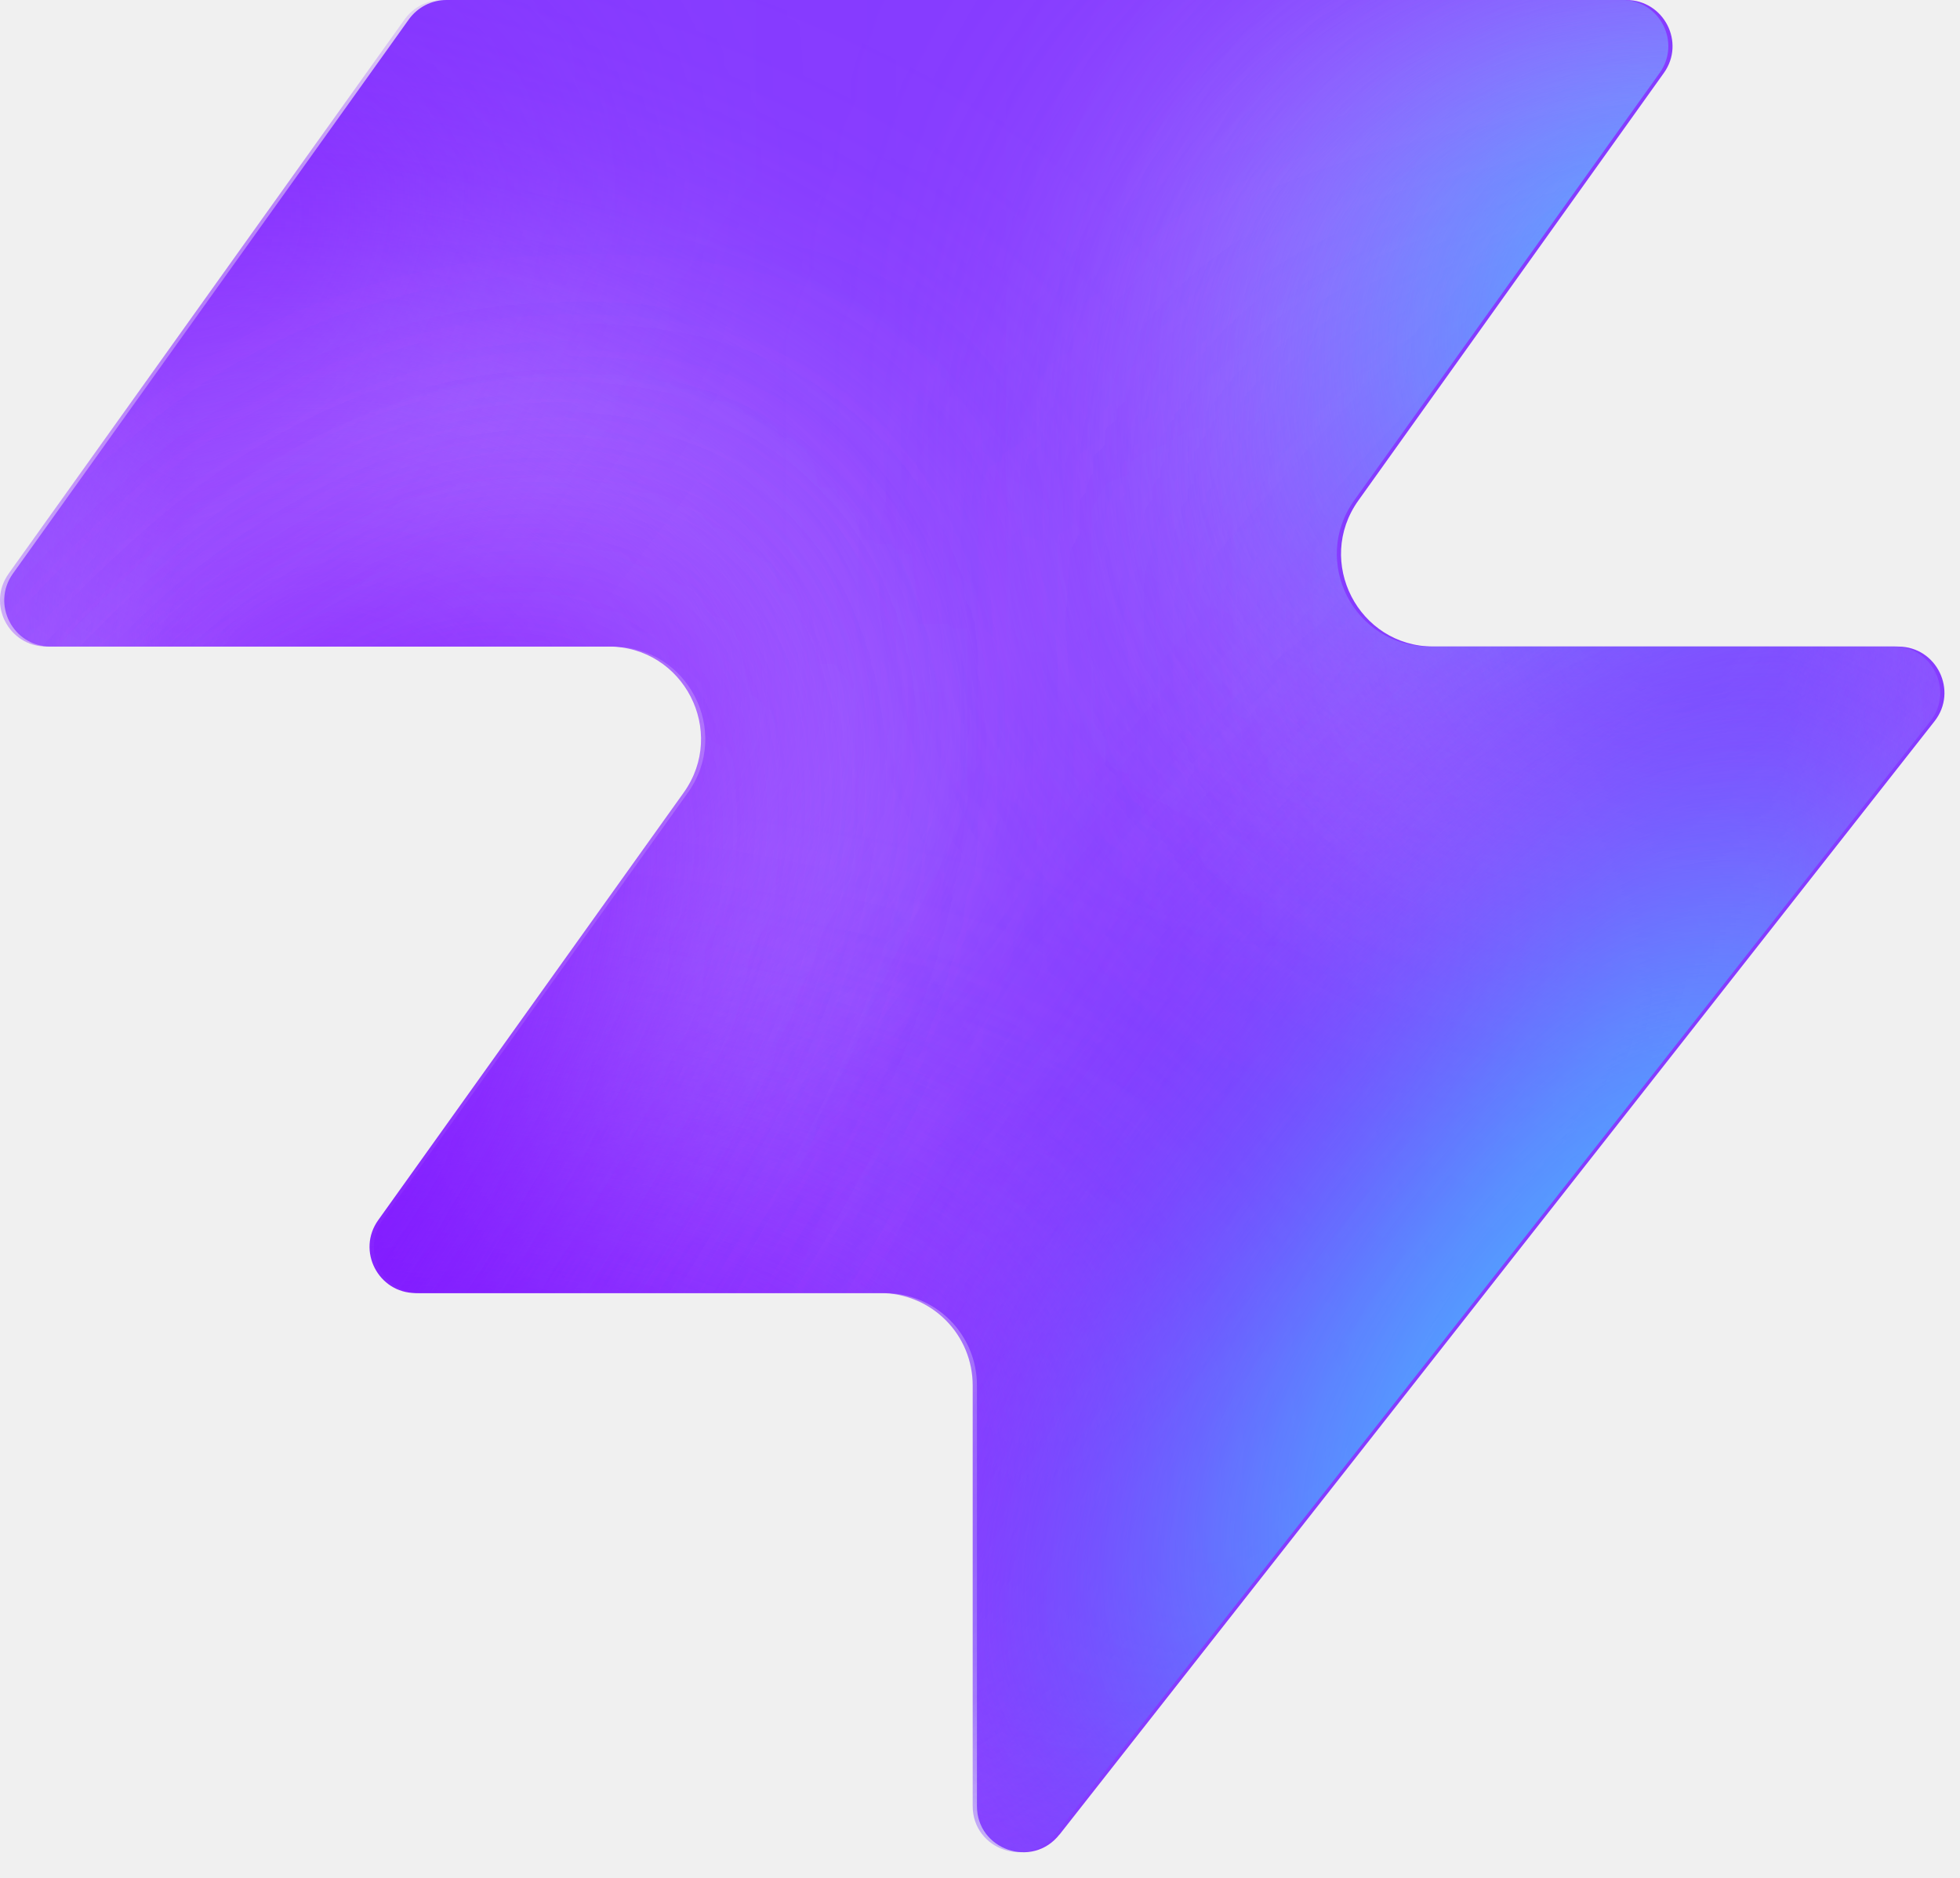
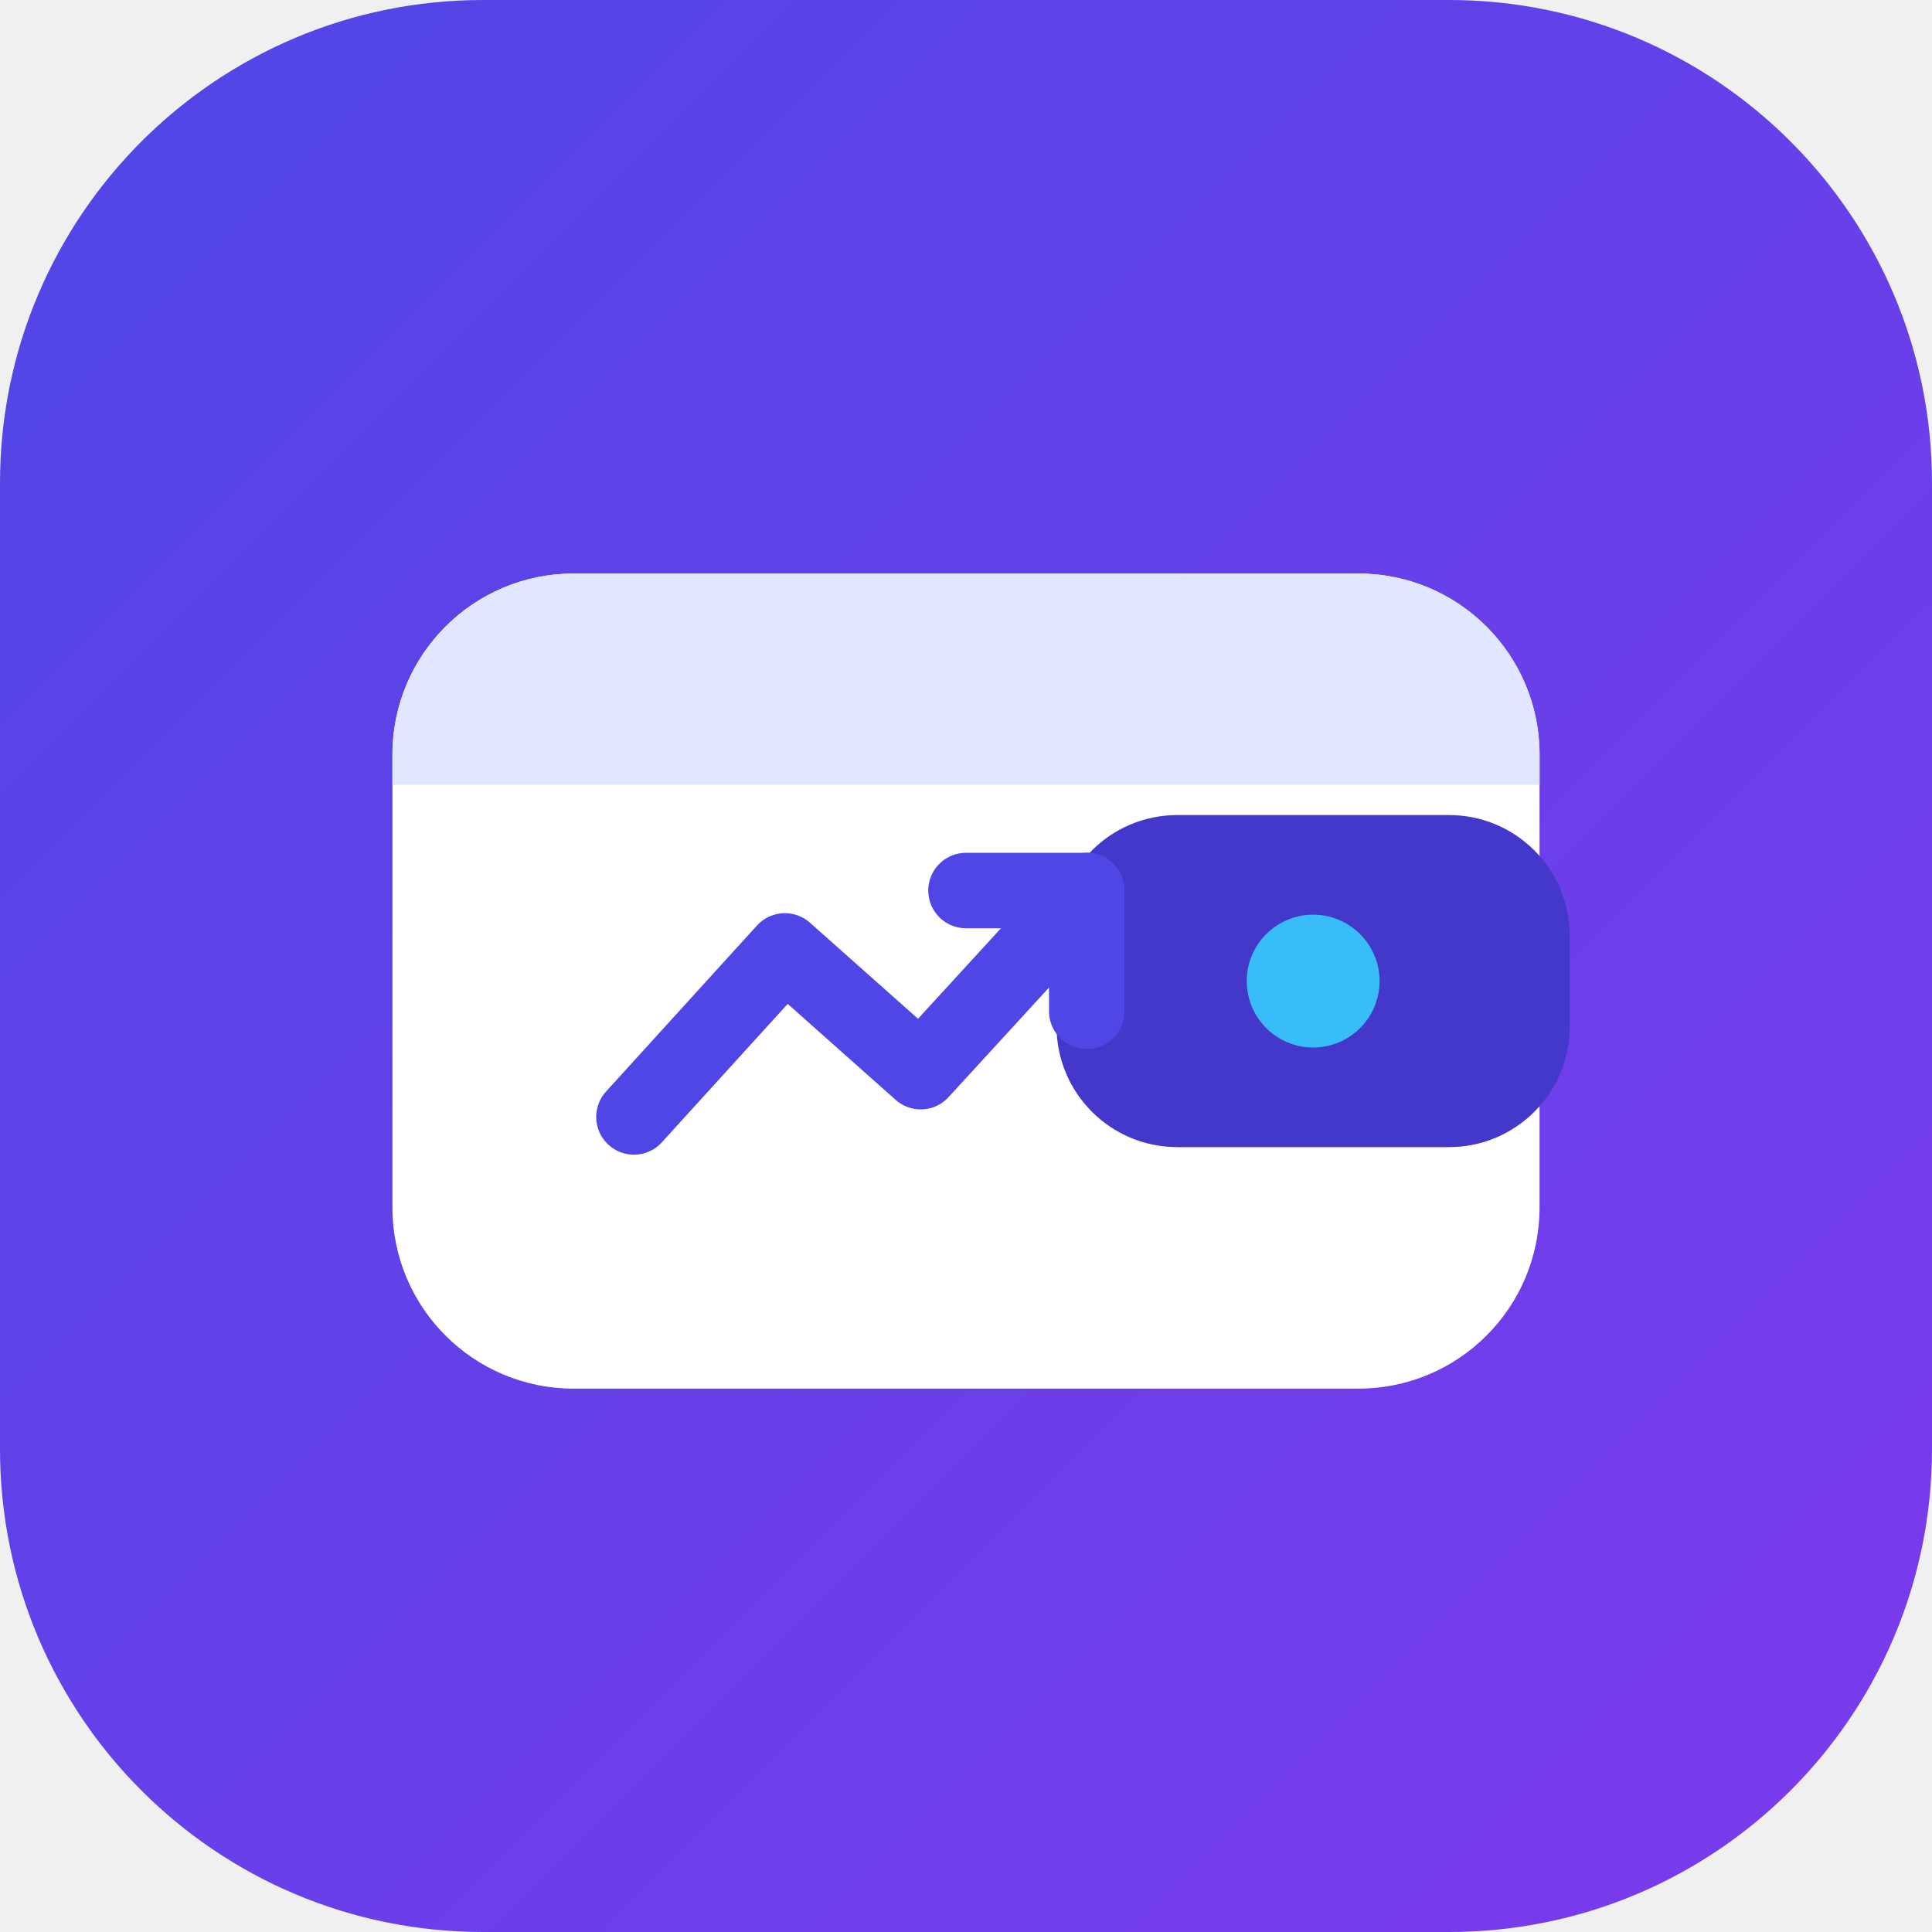
- <svg xmlns="http://www.w3.org/2000/svg" width="48" height="46" fill="none" viewBox="0 0 48 46">
-   <path fill="#863bff" d="M25.946 44.938c-.664.845-2.021.375-2.021-.698V33.937a2.26 2.26 0 0 0-2.262-2.262H10.287c-.92 0-1.456-1.04-.92-1.788l7.48-10.471c1.07-1.497 0-3.578-1.842-3.578H1.237c-.92 0-1.456-1.04-.92-1.788L10.013.474c.214-.297.556-.474.92-.474h28.894c.92 0 1.456 1.04.92 1.788l-7.48 10.471c-1.07 1.498 0 3.579 1.842 3.579h11.377c.943 0 1.473 1.088.89 1.83L25.947 44.94z" style="fill:#863bff;fill:color(display-p3 .525 .23 1);fill-opacity:1" />
-   <mask id="a" width="48" height="46" x="0" y="0" maskUnits="userSpaceOnUse" style="mask-type:alpha">
-     <path fill="#000" d="M25.842 44.938c-.664.844-2.021.375-2.021-.698V33.937a2.26 2.26 0 0 0-2.262-2.262H10.183c-.92 0-1.456-1.04-.92-1.788l7.48-10.471c1.07-1.498 0-3.579-1.842-3.579H1.133c-.92 0-1.456-1.04-.92-1.787L9.91.473c.214-.297.556-.474.92-.474h28.894c.92 0 1.456 1.04.92 1.788l-7.48 10.471c-1.07 1.498 0 3.578 1.842 3.578h11.377c.943 0 1.473 1.088.89 1.832L25.843 44.94z" style="fill:#000;fill-opacity:1" />
-   </mask>
-   <g mask="url(#a)">
-     <g filter="url(#b)">
-       <ellipse cx="5.508" cy="14.704" fill="#ede6ff" rx="5.508" ry="14.704" style="fill:#ede6ff;fill:color(display-p3 .927 .903 1);fill-opacity:1" transform="matrix(.00324 1 1 -.00324 -4.47 31.516)" />
-     </g>
-     <g filter="url(#c)">
-       <ellipse cx="10.399" cy="29.851" fill="#ede6ff" rx="10.399" ry="29.851" style="fill:#ede6ff;fill:color(display-p3 .927 .903 1);fill-opacity:1" transform="matrix(.00324 1 1 -.00324 -39.328 7.883)" />
-     </g>
-     <g filter="url(#d)">
-       <ellipse cx="5.508" cy="30.487" fill="#7e14ff" rx="5.508" ry="30.487" style="fill:#7e14ff;fill:color(display-p3 .492 .077 1);fill-opacity:1" transform="rotate(89.814 -25.913 -14.639)scale(1 -1)" />
-     </g>
-     <g filter="url(#e)">
-       <ellipse cx="5.508" cy="30.599" fill="#7e14ff" rx="5.508" ry="30.599" style="fill:#7e14ff;fill:color(display-p3 .492 .077 1);fill-opacity:1" transform="rotate(89.814 -32.644 -3.334)scale(1 -1)" />
-     </g>
-     <g filter="url(#f)">
-       <ellipse cx="5.508" cy="30.599" fill="#7e14ff" rx="5.508" ry="30.599" style="fill:#7e14ff;fill:color(display-p3 .492 .077 1);fill-opacity:1" transform="matrix(.00324 1 1 -.00324 -34.34 30.47)" />
-     </g>
-     <g filter="url(#g)">
-       <ellipse cx="14.072" cy="22.078" fill="#ede6ff" rx="14.072" ry="22.078" style="fill:#ede6ff;fill:color(display-p3 .927 .903 1);fill-opacity:1" transform="rotate(93.35 24.506 48.493)scale(-1 1)" />
-     </g>
-     <g filter="url(#h)">
-       <ellipse cx="3.47" cy="21.501" fill="#7e14ff" rx="3.47" ry="21.501" style="fill:#7e14ff;fill:color(display-p3 .492 .077 1);fill-opacity:1" transform="rotate(89.009 28.708 47.59)scale(-1 1)" />
-     </g>
-     <g filter="url(#i)">
-       <ellipse cx="3.47" cy="21.501" fill="#7e14ff" rx="3.47" ry="21.501" style="fill:#7e14ff;fill:color(display-p3 .492 .077 1);fill-opacity:1" transform="rotate(89.009 28.708 47.59)scale(-1 1)" />
-     </g>
-     <g filter="url(#j)">
-       <ellipse cx=".387" cy="8.972" fill="#7e14ff" rx="4.407" ry="29.108" style="fill:#7e14ff;fill:color(display-p3 .492 .077 1);fill-opacity:1" transform="rotate(39.51 .387 8.972)" />
-     </g>
-     <g filter="url(#k)">
-       <ellipse cx="47.523" cy="-6.092" fill="#7e14ff" rx="4.407" ry="29.108" style="fill:#7e14ff;fill:color(display-p3 .492 .077 1);fill-opacity:1" transform="rotate(37.892 47.523 -6.092)" />
-     </g>
-     <g filter="url(#l)">
-       <ellipse cx="41.412" cy="6.333" fill="#47bfff" rx="5.971" ry="9.665" style="fill:#47bfff;fill:color(display-p3 .28 .748 1);fill-opacity:1" transform="rotate(37.892 41.412 6.333)" />
-     </g>
-     <g filter="url(#m)">
-       <ellipse cx="-1.879" cy="38.332" fill="#7e14ff" rx="4.407" ry="29.108" style="fill:#7e14ff;fill:color(display-p3 .492 .077 1);fill-opacity:1" transform="rotate(37.892 -1.88 38.332)" />
-     </g>
-     <g filter="url(#n)">
-       <ellipse cx="-1.879" cy="38.332" fill="#7e14ff" rx="4.407" ry="29.108" style="fill:#7e14ff;fill:color(display-p3 .492 .077 1);fill-opacity:1" transform="rotate(37.892 -1.88 38.332)" />
-     </g>
-     <g filter="url(#o)">
-       <ellipse cx="35.651" cy="29.907" fill="#7e14ff" rx="4.407" ry="29.108" style="fill:#7e14ff;fill:color(display-p3 .492 .077 1);fill-opacity:1" transform="rotate(37.892 35.651 29.907)" />
-     </g>
-     <g filter="url(#p)">
-       <ellipse cx="38.418" cy="32.4" fill="#47bfff" rx="5.971" ry="15.297" style="fill:#47bfff;fill:color(display-p3 .28 .748 1);fill-opacity:1" transform="rotate(37.892 38.418 32.4)" />
-     </g>
-   </g>
+ <svg xmlns="http://www.w3.org/2000/svg" viewBox="0 0 64 64" fill="none">
  <defs>
-     <filter id="b" width="60.045" height="41.654" x="-19.77" y="16.149" color-interpolation-filters="sRGB" filterUnits="userSpaceOnUse">
-       <feFlood flood-opacity="0" result="BackgroundImageFix" />
-       <feBlend in="SourceGraphic" in2="BackgroundImageFix" result="shape" />
-       <feGaussianBlur result="effect1_foregroundBlur_2002_17158" stdDeviation="7.659" />
-     </filter>
-     <filter id="c" width="90.34" height="51.437" x="-54.613" y="-7.533" color-interpolation-filters="sRGB" filterUnits="userSpaceOnUse">
-       <feFlood flood-opacity="0" result="BackgroundImageFix" />
-       <feBlend in="SourceGraphic" in2="BackgroundImageFix" result="shape" />
-       <feGaussianBlur result="effect1_foregroundBlur_2002_17158" stdDeviation="7.659" />
-     </filter>
-     <filter id="d" width="79.355" height="29.4" x="-49.64" y="2.03" color-interpolation-filters="sRGB" filterUnits="userSpaceOnUse">
-       <feFlood flood-opacity="0" result="BackgroundImageFix" />
-       <feBlend in="SourceGraphic" in2="BackgroundImageFix" result="shape" />
-       <feGaussianBlur result="effect1_foregroundBlur_2002_17158" stdDeviation="4.596" />
-     </filter>
-     <filter id="e" width="79.579" height="29.4" x="-45.045" y="20.029" color-interpolation-filters="sRGB" filterUnits="userSpaceOnUse">
-       <feFlood flood-opacity="0" result="BackgroundImageFix" />
-       <feBlend in="SourceGraphic" in2="BackgroundImageFix" result="shape" />
-       <feGaussianBlur result="effect1_foregroundBlur_2002_17158" stdDeviation="4.596" />
-     </filter>
-     <filter id="f" width="79.579" height="29.4" x="-43.513" y="21.178" color-interpolation-filters="sRGB" filterUnits="userSpaceOnUse">
-       <feFlood flood-opacity="0" result="BackgroundImageFix" />
-       <feBlend in="SourceGraphic" in2="BackgroundImageFix" result="shape" />
-       <feGaussianBlur result="effect1_foregroundBlur_2002_17158" stdDeviation="4.596" />
-     </filter>
-     <filter id="g" width="74.749" height="58.852" x="15.756" y="-17.901" color-interpolation-filters="sRGB" filterUnits="userSpaceOnUse">
-       <feFlood flood-opacity="0" result="BackgroundImageFix" />
-       <feBlend in="SourceGraphic" in2="BackgroundImageFix" result="shape" />
-       <feGaussianBlur result="effect1_foregroundBlur_2002_17158" stdDeviation="7.659" />
-     </filter>
-     <filter id="h" width="61.377" height="25.362" x="23.548" y="2.284" color-interpolation-filters="sRGB" filterUnits="userSpaceOnUse">
-       <feFlood flood-opacity="0" result="BackgroundImageFix" />
-       <feBlend in="SourceGraphic" in2="BackgroundImageFix" result="shape" />
-       <feGaussianBlur result="effect1_foregroundBlur_2002_17158" stdDeviation="4.596" />
-     </filter>
-     <filter id="i" width="61.377" height="25.362" x="23.548" y="2.284" color-interpolation-filters="sRGB" filterUnits="userSpaceOnUse">
-       <feFlood flood-opacity="0" result="BackgroundImageFix" />
-       <feBlend in="SourceGraphic" in2="BackgroundImageFix" result="shape" />
-       <feGaussianBlur result="effect1_foregroundBlur_2002_17158" stdDeviation="4.596" />
-     </filter>
-     <filter id="j" width="56.045" height="63.649" x="-27.636" y="-22.853" color-interpolation-filters="sRGB" filterUnits="userSpaceOnUse">
-       <feFlood flood-opacity="0" result="BackgroundImageFix" />
-       <feBlend in="SourceGraphic" in2="BackgroundImageFix" result="shape" />
-       <feGaussianBlur result="effect1_foregroundBlur_2002_17158" stdDeviation="4.596" />
-     </filter>
-     <filter id="k" width="54.814" height="64.646" x="20.116" y="-38.415" color-interpolation-filters="sRGB" filterUnits="userSpaceOnUse">
-       <feFlood flood-opacity="0" result="BackgroundImageFix" />
-       <feBlend in="SourceGraphic" in2="BackgroundImageFix" result="shape" />
-       <feGaussianBlur result="effect1_foregroundBlur_2002_17158" stdDeviation="4.596" />
-     </filter>
-     <filter id="l" width="33.541" height="35.313" x="24.641" y="-11.323" color-interpolation-filters="sRGB" filterUnits="userSpaceOnUse">
-       <feFlood flood-opacity="0" result="BackgroundImageFix" />
-       <feBlend in="SourceGraphic" in2="BackgroundImageFix" result="shape" />
-       <feGaussianBlur result="effect1_foregroundBlur_2002_17158" stdDeviation="4.596" />
-     </filter>
-     <filter id="m" width="54.814" height="64.646" x="-29.286" y="6.009" color-interpolation-filters="sRGB" filterUnits="userSpaceOnUse">
-       <feFlood flood-opacity="0" result="BackgroundImageFix" />
-       <feBlend in="SourceGraphic" in2="BackgroundImageFix" result="shape" />
-       <feGaussianBlur result="effect1_foregroundBlur_2002_17158" stdDeviation="4.596" />
-     </filter>
-     <filter id="n" width="54.814" height="64.646" x="-29.286" y="6.009" color-interpolation-filters="sRGB" filterUnits="userSpaceOnUse">
-       <feFlood flood-opacity="0" result="BackgroundImageFix" />
-       <feBlend in="SourceGraphic" in2="BackgroundImageFix" result="shape" />
-       <feGaussianBlur result="effect1_foregroundBlur_2002_17158" stdDeviation="4.596" />
-     </filter>
-     <filter id="o" width="54.814" height="64.646" x="8.244" y="-2.416" color-interpolation-filters="sRGB" filterUnits="userSpaceOnUse">
-       <feFlood flood-opacity="0" result="BackgroundImageFix" />
-       <feBlend in="SourceGraphic" in2="BackgroundImageFix" result="shape" />
-       <feGaussianBlur result="effect1_foregroundBlur_2002_17158" stdDeviation="4.596" />
-     </filter>
-     <filter id="p" width="39.409" height="43.623" x="18.713" y="10.588" color-interpolation-filters="sRGB" filterUnits="userSpaceOnUse">
-       <feFlood flood-opacity="0" result="BackgroundImageFix" />
-       <feBlend in="SourceGraphic" in2="BackgroundImageFix" result="shape" />
-       <feGaussianBlur result="effect1_foregroundBlur_2002_17158" stdDeviation="4.596" />
-     </filter>
+     <linearGradient id="etpGrad" x1="0%" y1="0%" x2="100%" y2="100%">
+       <stop offset="0%" stop-color="#4f46e5" />
+       <stop offset="100%" stop-color="#7c3aed" />
+     </linearGradient>
  </defs>
+   <rect width="64" height="64" rx="16" fill="url(#etpGrad)" />
+   <rect x="13" y="19" width="38" height="27" rx="6" fill="#ffffff" />
+   <path d="M13 25C13 21.686 15.686 19 19 19H45C48.314 19 51 21.686 51 25V26H13V25Z" fill="#e0e7ff" />
+   <rect x="35" y="27" width="17" height="11" rx="4" fill="#4338ca" />
+   <circle cx="43.5" cy="32.5" r="2.2" fill="#38bdf8" />
+   <path d="M21 37L26 31.5L30.5 35.5L36 29.5" stroke="#4f46e5" stroke-width="2.5" stroke-linecap="round" stroke-linejoin="round" />
+   <path d="M32 29.5H36V33.5" stroke="#4f46e5" stroke-width="2.5" stroke-linecap="round" stroke-linejoin="round" />
</svg>
